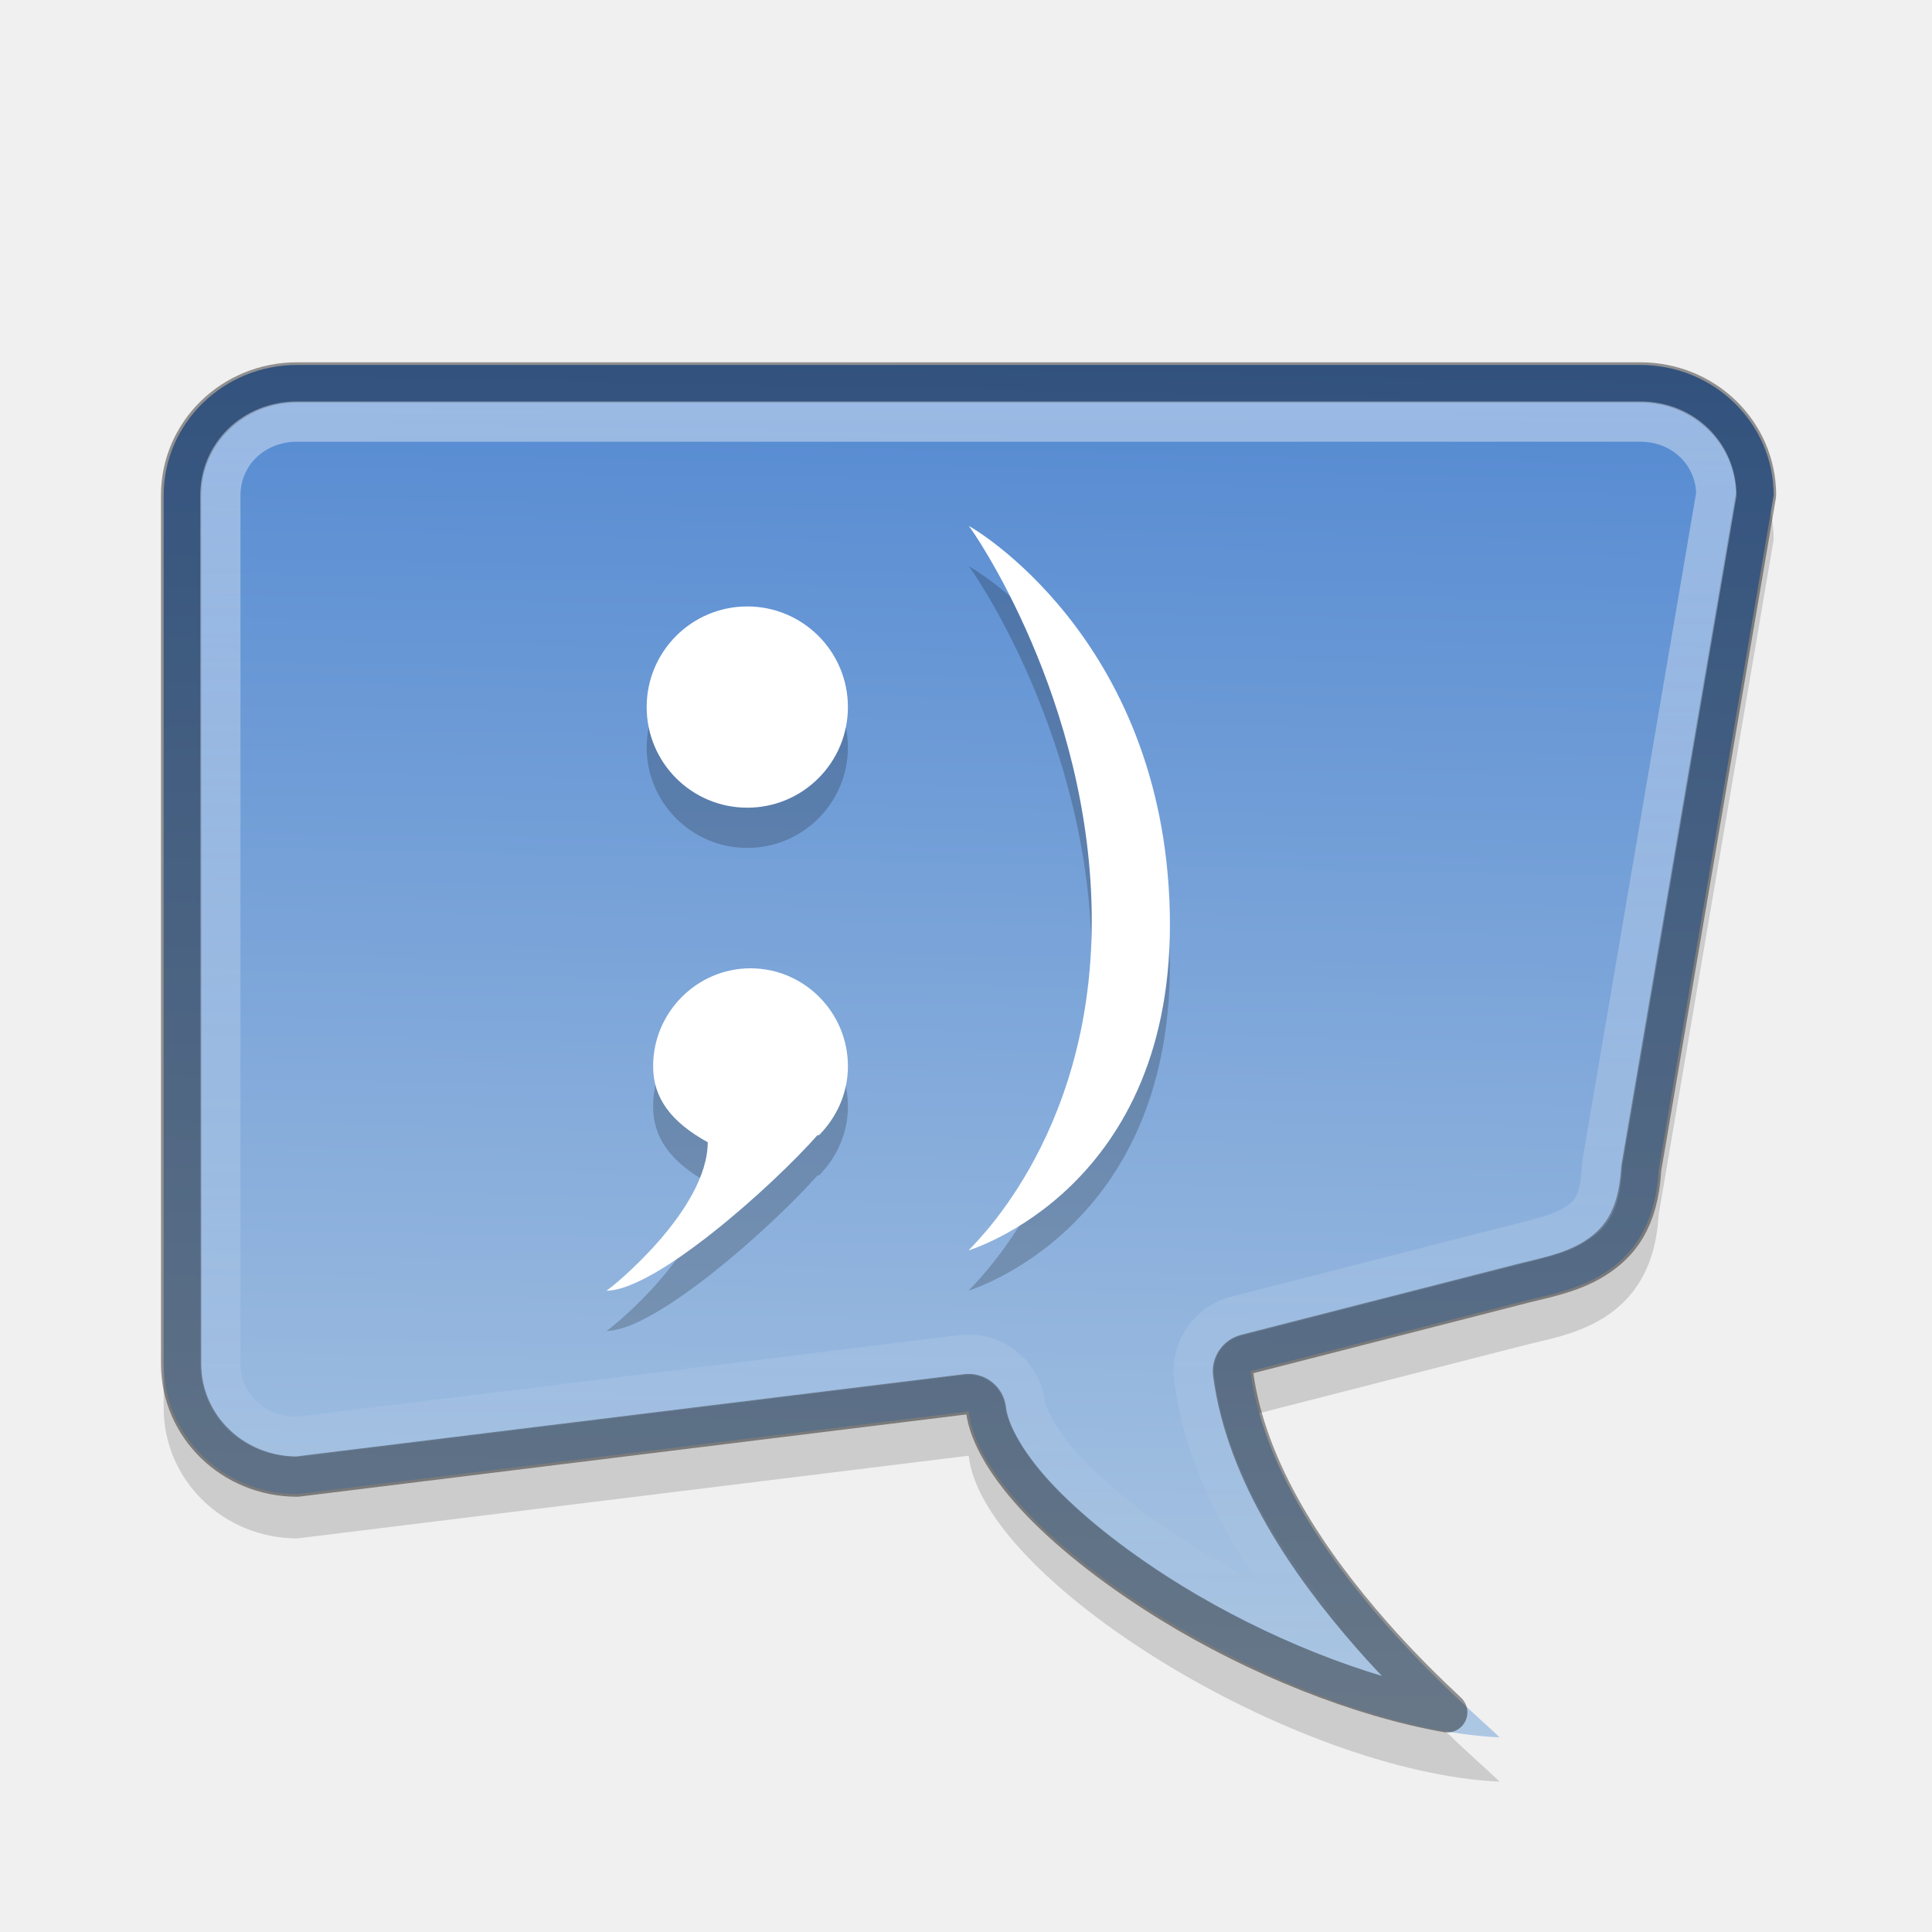
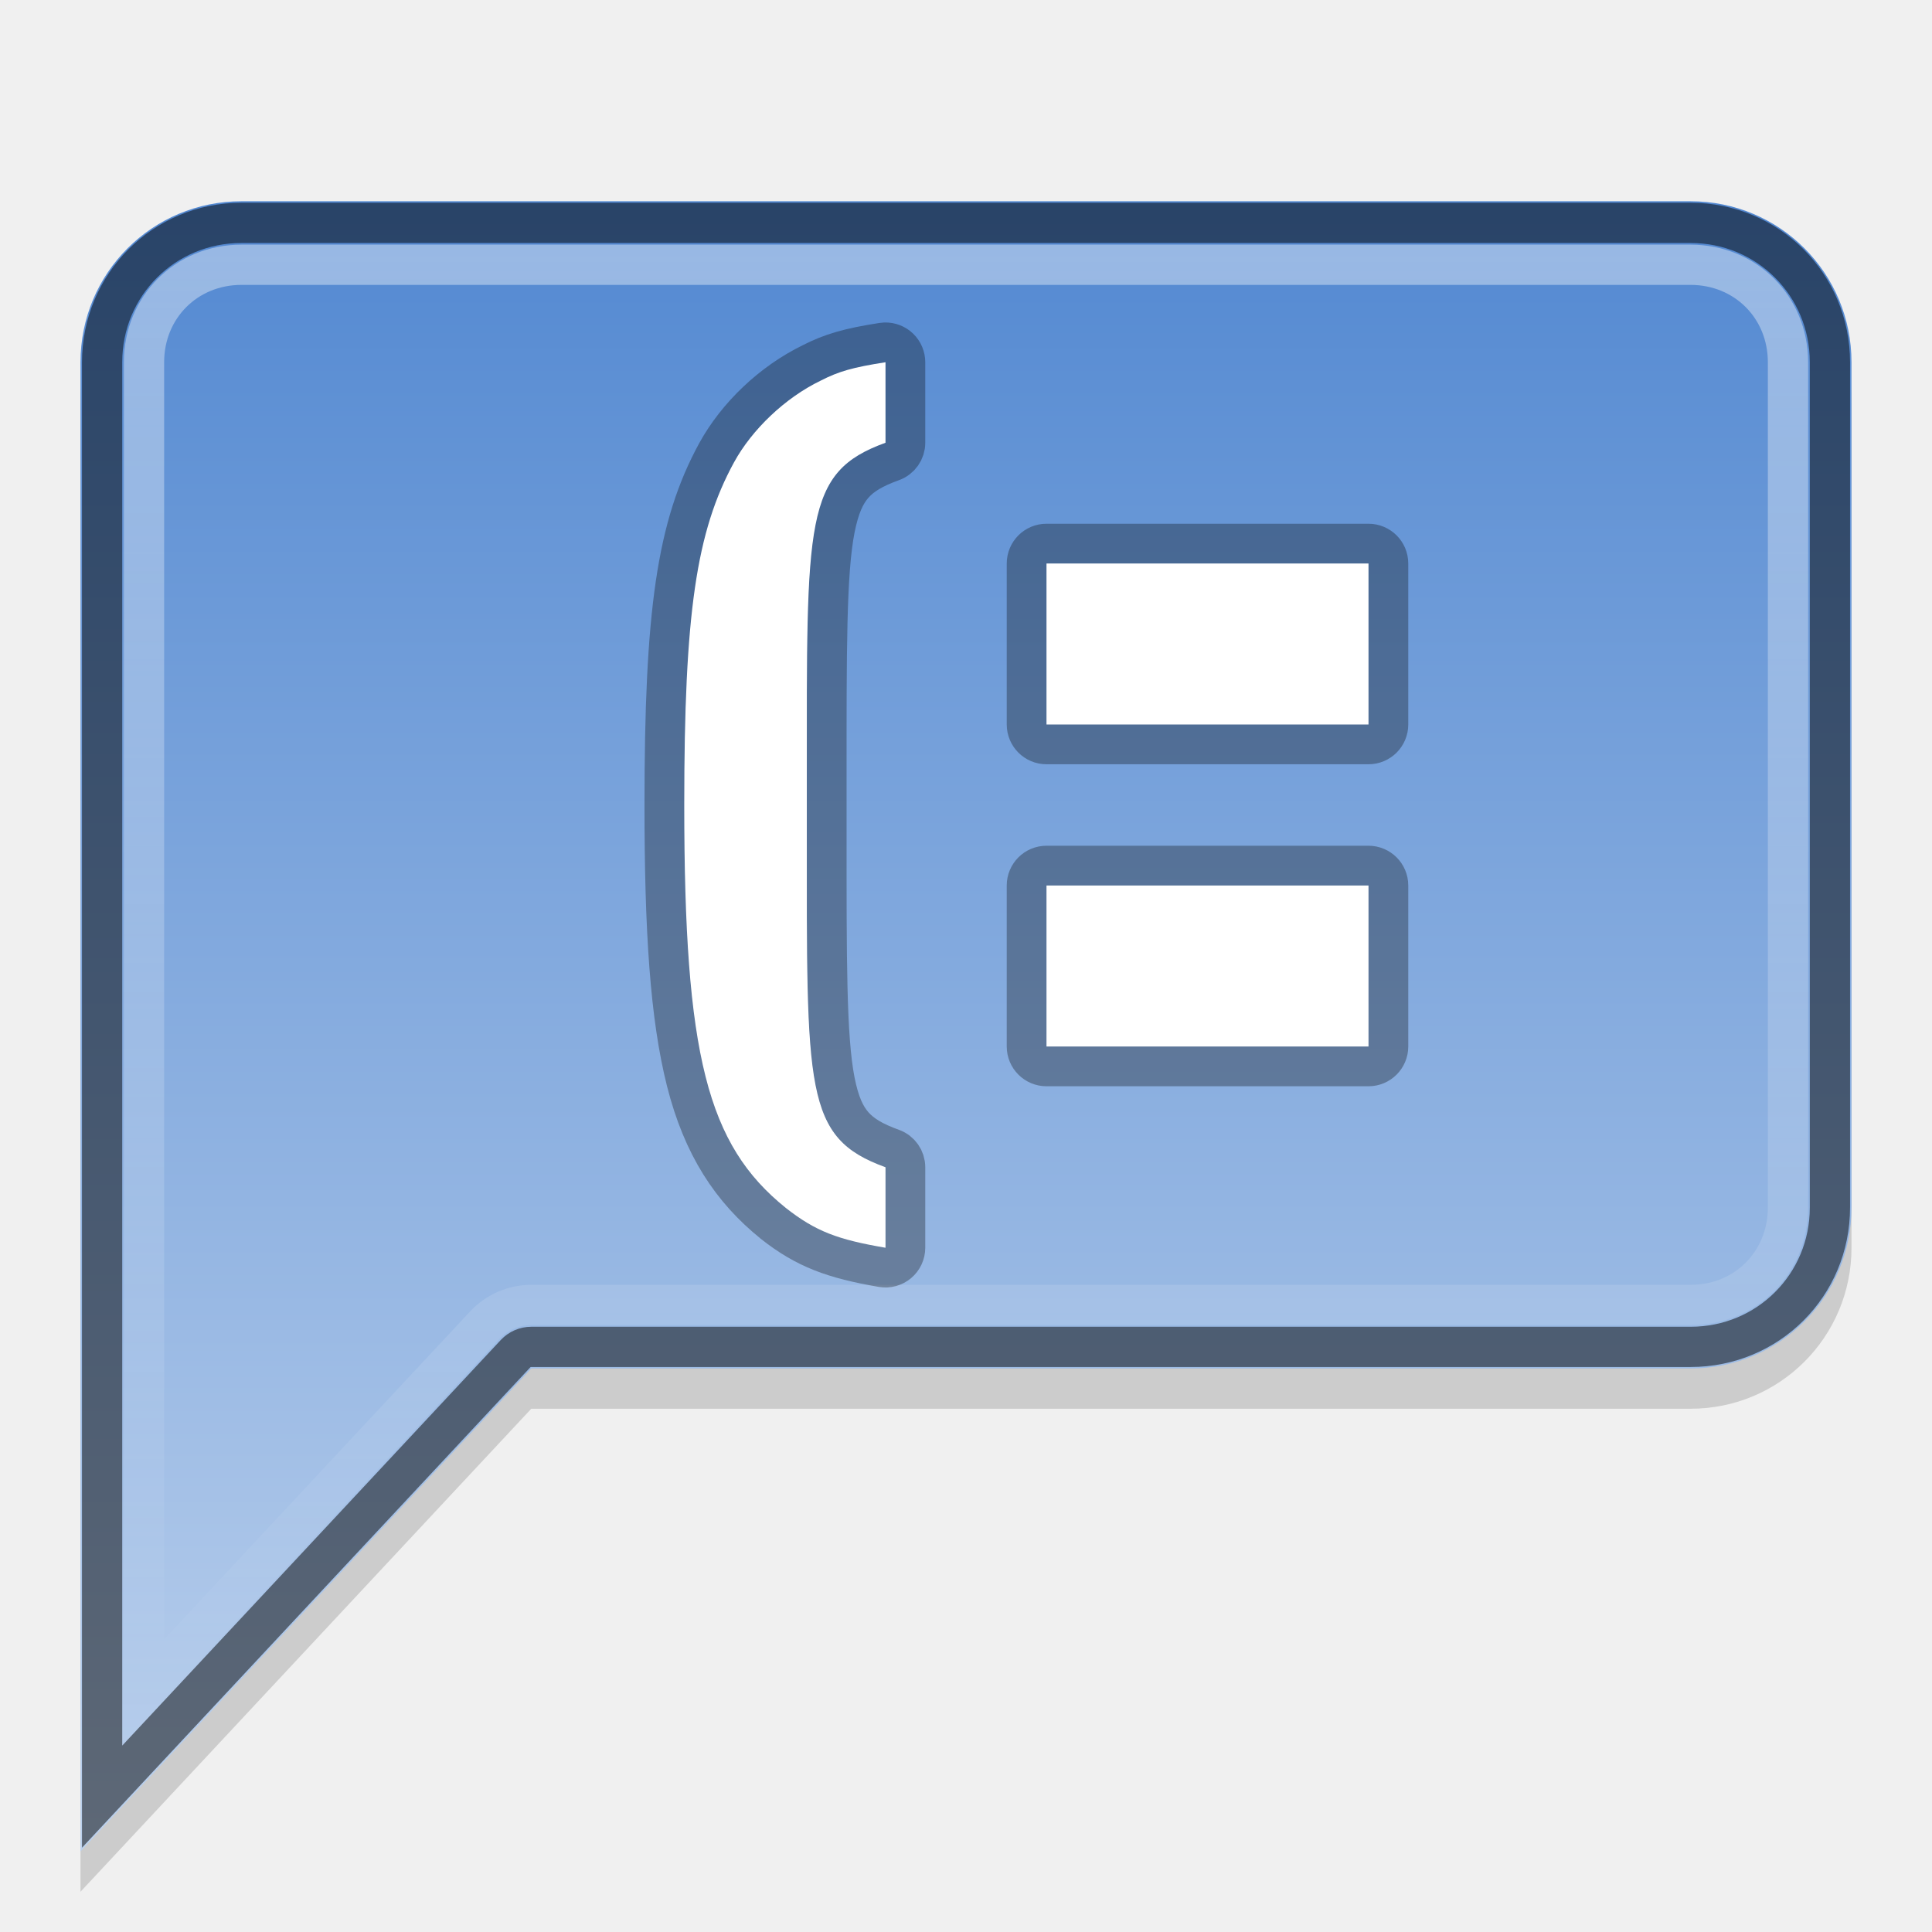
<svg xmlns="http://www.w3.org/2000/svg" xmlns:xlink="http://www.w3.org/1999/xlink" version="1.1" viewBox="0 0 48 48" id="svg2">
  <defs id="defs4">
-     <linearGradient id="linearGradient4211">
-       <stop style="stop-color:#ffffff;stop-opacity:1;" offset="0" id="stop4213" />
-       <stop style="stop-color:#ffffff;stop-opacity:0;" offset="1" id="stop4215" />
+     <linearGradient id="linearGradient4198">
+       <stop style="stop-color:#5288d1;stop-opacity:1" stop-color="#a868d4" id="stop4200" />
+       <stop style="stop-color:#bcd1ed;stop-opacity:1" stop-color="#d5b6ea" id="stop4202" offset="1" />
    </linearGradient>
-     <linearGradient gradientTransform="matrix(1.25,0,0,1.219761,-0.3749992,-2.148204)" gradientUnits="userSpaceOnUse" y2="35.374" x2="11.5" y1="6.753" x1="12.095" id="linearGradient4361" xlink:href="#linearGradient4166" />
-     <linearGradient id="linearGradient4166">
-       <stop id="stop4168-3" offset="0" style="stop-color:#5288d1;stop-opacity:1" />
-       <stop id="stop4170" offset="1" style="stop-color:#aec8e3;stop-opacity:1" />
+     <linearGradient id="linearGradient4173">
+       <stop stop-color="#fff" id="stop4175" />
+       <stop stop-opacity="0" stop-color="#fff" id="stop4177" offset="1" />
    </linearGradient>
-     <linearGradient gradientUnits="userSpaceOnUse" y2="39" x2="20" y1="8" x1="20" id="linearGradient4186" xlink:href="#linearGradient4211" />
+     <linearGradient gradientUnits="userSpaceOnUse" y1="6" xlink:href="#linearGradient4173" y2="43" x2="0" id="linearGradient4179" />
+     <linearGradient gradientUnits="userSpaceOnUse" y1="5" xlink:href="#linearGradient4198" y2="46" x2="0" id="linearGradient4204" />
  </defs>
-   <g id="g4227" transform="translate(0.06640644,2.066406)">
-     <path id="path4204" d="M 7.32,8.1 C 5.484,8.1 4,9.548 4,11.34 l 0,21.575 c 0,1.792 1.484,3.24 3.32,3.24 L 24,34.1 C 24.355,37.214 32.091,41.958 37.179,42.198 37.188,42.076 31.616,37.752 31,33.1 l 6.823,-1.748 c 0.956,-0.252 3.165,-0.489 3.32,-3.24 L 44,11.34 C 44,9.548 42.516,8.1 40.68,8.1 Z" style="opacity:0.15;fill:#000000;fill-opacity:1;stroke:none;stroke-width:1;stroke-linecap:round;stroke-linejoin:round;stroke-miterlimit:4;stroke-dashoffset:0;stroke-opacity:1" />
-     <path style="fill:url(#linearGradient4361);fill-opacity:1;stroke:none;stroke-width:1;stroke-linecap:round;stroke-linejoin:round;stroke-miterlimit:4;stroke-dashoffset:0;stroke-opacity:1" d="M 7.32,7 C 5.484,7 4,8.448 4,10.24 l 0,21.575 c 0,1.792 1.484,3.24 3.32,3.24 L 24,33 c 0.355,3.115 8.091,7.859 13.179,8.098 C 37.188,40.977 31.616,36.652 31,32 l 6.823,-1.748 c 0.956,-0.252 3.165,-0.489 3.32,-3.24 L 44,10.24 C 44,8.448 42.516,7 40.68,7 Z" id="rect1326" />
-     <path style="opacity:0.2;fill:#000000;fill-opacity:1;stroke:none;stroke-width:1;stroke-linecap:round;stroke-linejoin:miter;stroke-miterlimit:4;stroke-dasharray:none;stroke-dashoffset:0;stroke-opacity:1" d="m 24,12 c 0.062,0.048 3.057,4.329 3.057,9.814 C 27.057,27.299 23.958,29.988 24,30 24.003,29.988 29.152,28.479 28.996,21.6 28.84,14.722 24.003,11.988 24,12 Z m -5.5,2 A 2.5,2.5 0 0 0 16,16.5 2.5,2.5 0 0 0 18.5,19 2.5,2.5 0 0 0 21,16.5 2.5,2.5 0 0 0 18.5,14 Z m 0.08,8.99 c -1.332,0 -2.42,1.093 -2.42,2.434 0,0.787 0.444,1.383 1.357,1.889 C 17.514,29 15.123,30.937 15,31 c 1.22,0 4.136,-2.609 5.244,-3.863 0.005,-0.005 0.034,0.006 0.037,0 C 20.718,26.697 21,26.094 21,25.424 21,24.083 19.912,22.99 18.58,22.99 Z" id="path4197" />
-     <circle style="opacity:1;fill:#ffffff;fill-opacity:1;stroke:none;stroke-width:1;stroke-linecap:round;stroke-linejoin:miter;stroke-miterlimit:4;stroke-dasharray:none;stroke-dashoffset:0;stroke-opacity:1" id="path4363" transform="matrix(1.253101,0,0,1.253101,-6.088606,-6.072881)" cx="19.622" cy="17.216" r="1.995" />
-     <path style="opacity:1;fill:#ffffff;fill-opacity:1;stroke:none;stroke-width:1;stroke-linecap:round;stroke-linejoin:miter;stroke-miterlimit:4;stroke-dasharray:none;stroke-dashoffset:0;stroke-opacity:1" d="m 18.58,21.991 c -1.332,0 -2.42,1.094 -2.42,2.434 0,0.787 0.443,1.382 1.357,1.887 C 17.514,27.999 15.123,29.937 15,30 c 1.22,0 4.136,-2.609 5.244,-3.864 0.005,-0.005 0.035,0.006 0.038,0 C 20.719,25.697 21,25.095 21,24.425 21,23.084 19.913,21.991 18.58,21.991 Z" id="path4365" />
-     <path style="fill:#ffffff;fill-opacity:1;fill-rule:evenodd;stroke:none;stroke-width:1px;stroke-linecap:butt;stroke-linejoin:miter;stroke-opacity:1" d="m 24.001,11 c 0.062,0.048 3.057,4.329 3.057,9.814 0,5.485 -3.098,8.174 -3.057,8.186 0.003,-0.012 5.152,-1.521 4.996,-8.4 -0.156,-6.878 -4.993,-9.612 -4.996,-9.6 z" id="path4372" />
-     <path style="opacity:0.4;fill:none;fill-opacity:1;stroke:#000000;stroke-width:1;stroke-linecap:round;stroke-linejoin:round;stroke-miterlimit:4;stroke-dashoffset:0;stroke-opacity:1" id="path4176" d="m 7.32,7.434 c -1.608,0 -2.887,1.254 -2.887,2.807 l 0,21.574 c 0,1.55 1.274,2.8 2.879,2.805 l 16.635,-2.049 a 0.434,0.434 0 0 1 0.484,0.381 c 0.07,0.615 0.553,1.443 1.373,2.293 0.82,0.85 1.954,1.726 3.236,2.514 2.131,1.309 4.66,2.33 6.85,2.717 -0.526,-0.494 -1.189,-1.137 -1.893,-1.941 -1.495,-1.708 -3.1,-3.999 -3.428,-6.477 a 0.434,0.434 0 0 1 0.322,-0.477 l 6.818,-1.748 c 0.525,-0.139 1.246,-0.256 1.842,-0.631 0.596,-0.375 1.085,-0.954 1.156,-2.215 a 0.434,0.434 0 0 1 0.006,-0.047 L 43.562,10.223 C 43.552,8.679 42.282,7.434 40.68,7.434 l -33.359,0 z" />
-     <path d="m 7.32,8.408 c -1.096,0 -1.912,0.818 -1.912,1.832 l 0,21.574 c 0,1.006 0.808,1.812 1.891,1.824 l 16.529,-2.037 a 1.409,1.409 0 0 1 1.572,1.238 c 0.028,0.247 0.367,0.96 1.107,1.729 0.741,0.768 1.816,1.604 3.043,2.357 0.987,0.606 2.1,1.09 3.191,1.537 -1.395,-1.697 -2.809,-3.783 -3.139,-6.277 a 1.409,1.409 0 0 1 1.047,-1.551 l 6.822,-1.748 c 0.627,-0.165 1.181,-0.271 1.561,-0.51 0.382,-0.24 0.646,-0.443 0.703,-1.445 a 1.409,1.409 0 0 1 0.018,-0.156 L 42.576,10.205 C 42.554,9.21 41.76,8.408 40.68,8.408 l -33.359,0 z" id="path4178" style="opacity:0.4;fill:none;fill-opacity:1;stroke:url(#linearGradient4186);stroke-width:1;stroke-linecap:round;stroke-linejoin:round;stroke-miterlimit:4;stroke-dashoffset:0;stroke-opacity:1" />
+   <path fill-rule="evenodd" d="M 6,6 C 3.784,6 2,7.784 2,10 L 2,31 2,47 13.199,35 42,35 c 2.216,0 4,-1.784 4,-4 L 46,10 C 46,7.784 44.216,6 42,6 L 6,6 Z" opacity="0.15" id="path4181" />
+   <path fill="url(#linearGradient4204)" fill-rule="evenodd" d="M 6 5 C 3.784 5 2 6.784 2 9 L 2 30 L 2 46 L 13.199 34 L 42 34 C 44.216 34 46 32.216 46 30 L 46 9 C 46 6.784 44.216 5 42 5 L 6 5 z " id="rect3362" />
+   <path fill="none" fill-rule="evenodd" stroke="#000" d="M 6,5.537 C 4.073,5.537 2.537,7.073 2.537,9 l 0,21 0,14.637 10.27,-11.004 a 0.538,0.538 0 0 1 0.393,-0.17 l 28.801,0 c 1.927,0 3.463,-1.536 3.463,-3.463 l 0,-21 C 45.463,7.073 43.927,5.537 42,5.537 l -36,0 z" opacity="0.5" id="path3369" />
+   <path fill="none" fill-rule="evenodd" stroke="url(#linearGradient4179)" d="M 6,6.578 C 4.631,6.578 3.578,7.631 3.578,9 l 0,21 0,11.996 8.467,-9.072 a 1.578,1.578 0 0 1 1.154,-0.502 l 28.801,0 c 1.369,0 2.422,-1.053 2.422,-2.422 l 0,-21 C 44.422,7.631 43.369,6.578 42,6.578 l -36,0 z" opacity="0.4" id="path3371" />
+   <path fill="none" stroke="#000" d="m 21.986,8.512 a 0.488,0.488 0 0 0 -0.061,0.006 C 21.091,8.647 20.654,8.776 20.17,9.023 19.178,9.505 18.312,10.338 17.811,11.25 c -0.997,1.827 -1.299,3.965 -1.299,8.75 0,3.12 0.139,5.259 0.545,6.865 0.406,1.606 1.117,2.686 2.164,3.527 a 0.488,0.488 0 0 0 0.004,0.004 c 0.79,0.621 1.476,0.876 2.693,1.084 A 0.488,0.488 0 0 0 22.488,31 l 0,-2 a 0.488,0.488 0 0 0 -0.322,-0.459 c -0.468,-0.169 -0.757,-0.342 -0.963,-0.574 -0.206,-0.233 -0.355,-0.555 -0.463,-1.104 -0.215,-1.097 -0.207,-3.022 -0.207,-6.281 l 0,-1.164 c 0,-3.259 -0.008,-5.184 0.207,-6.281 0.108,-0.548 0.257,-0.871 0.463,-1.104 0.206,-0.233 0.495,-0.405 0.963,-0.574 A 0.488,0.488 0 0 0 22.488,11 l 0,-2 A 0.488,0.488 0 0 0 21.986,8.512 Z M 26,13.512 A 0.488,0.488 0 0 0 25.512,14 l 0,4 A 0.488,0.488 0 0 0 26,18.488 l 8,0 A 0.488,0.488 0 0 0 34.488,18 l 0,-4 A 0.488,0.488 0 0 0 34,13.512 l -8,0 z m 0,8 A 0.488,0.488 0 0 0 25.512,22 l 0,4 A 0.488,0.488 0 0 0 26,26.488 l 8,0 A 0.488,0.488 0 0 0 34.488,26 l 0,-4 A 0.488,0.488 0 0 0 34,21.512 l -8,0 z" opacity="0.31" id="path3376" />
+   <g transform="matrix(1 0 0 1 -1 1)" id="g3358">
+     <path fill="#fff" d="M 23,8 C 22.183,8.127 21.837,8.228 21.391,8.456 20.5,8.887 19.683,9.673 19.238,10.484 18.297,12.207 18,14.235 18,19 c 0,6.21 0.569,8.44 2.525,10.012 C 21.267,29.594 21.812,29.797 23,30 l 0,-2 c -2.03,-0.735 -1.955,-1.903 -1.955,-8.417 l 0,-1.166 C 21.045,11.903 20.97,10.735 23,10 Z" id="path4188" />
+     <path fill="#fff" d="m 35,13 -8,0 0,4 8,0 0,-4 z" id="path4196" />
+     <path fill="#fff" d="m 35,21 -8,0 0,4 8,0 0,-4 z" id="path3356" />
  </g>
</svg>
